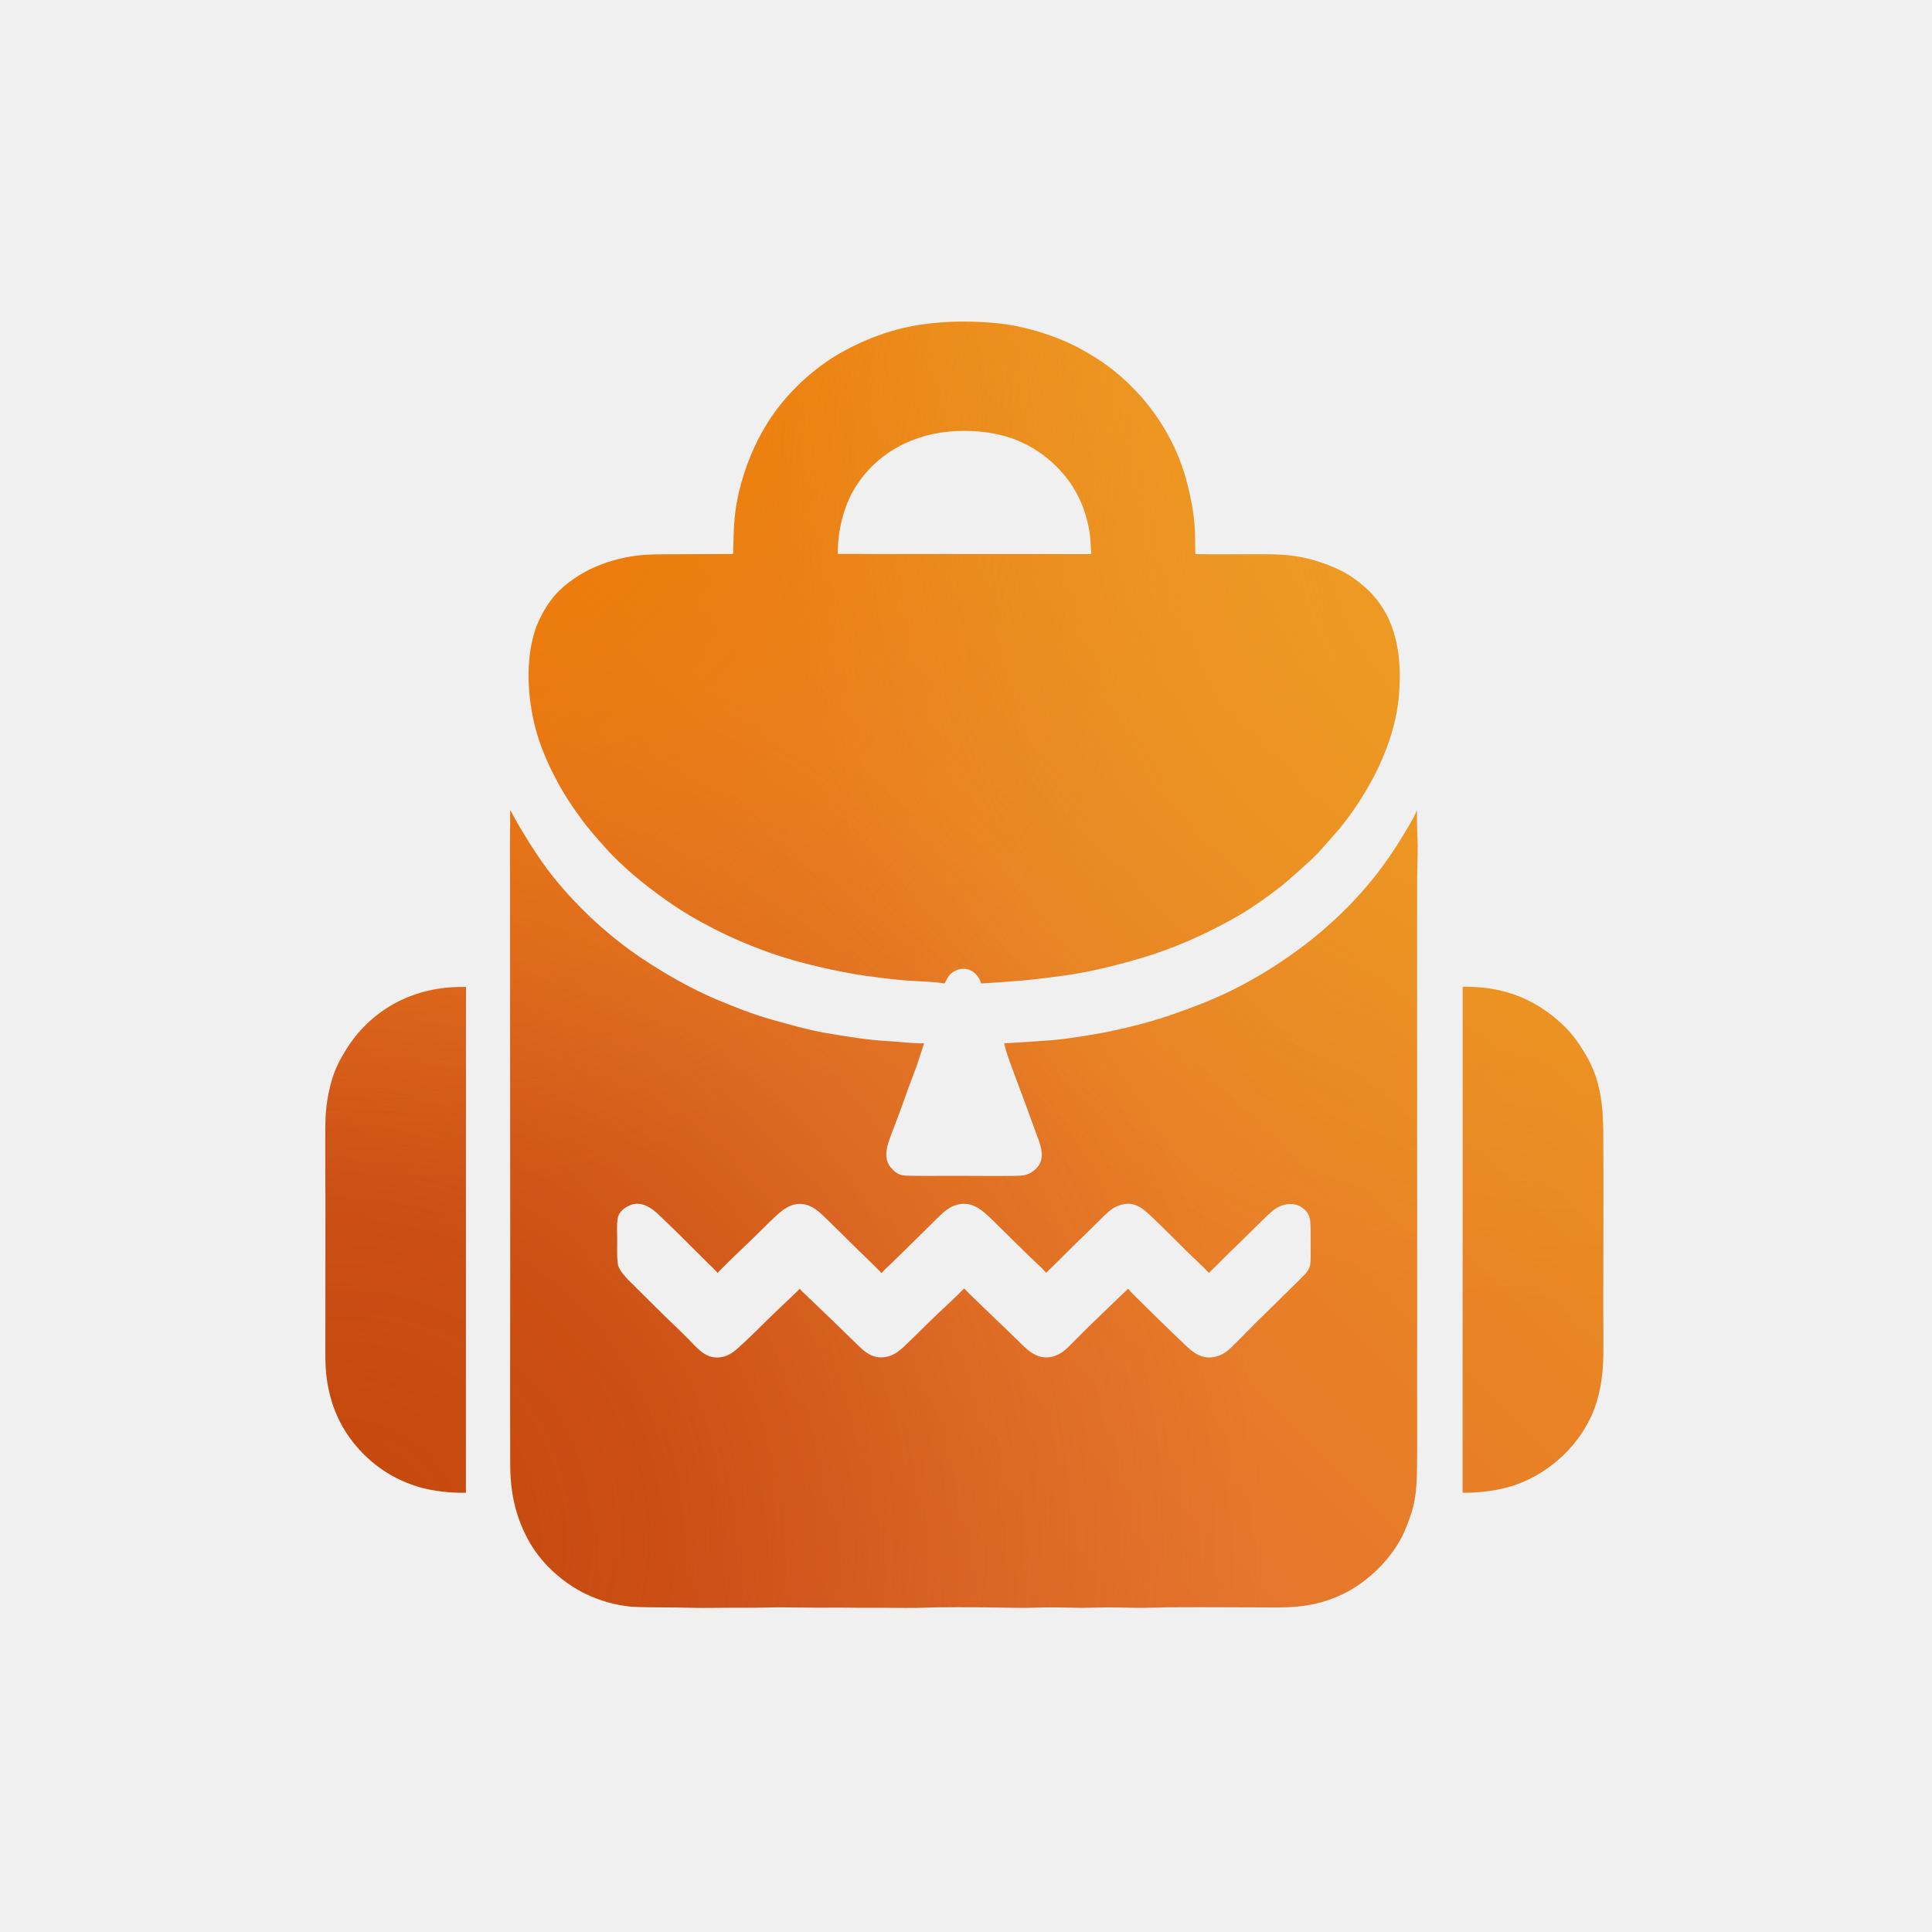
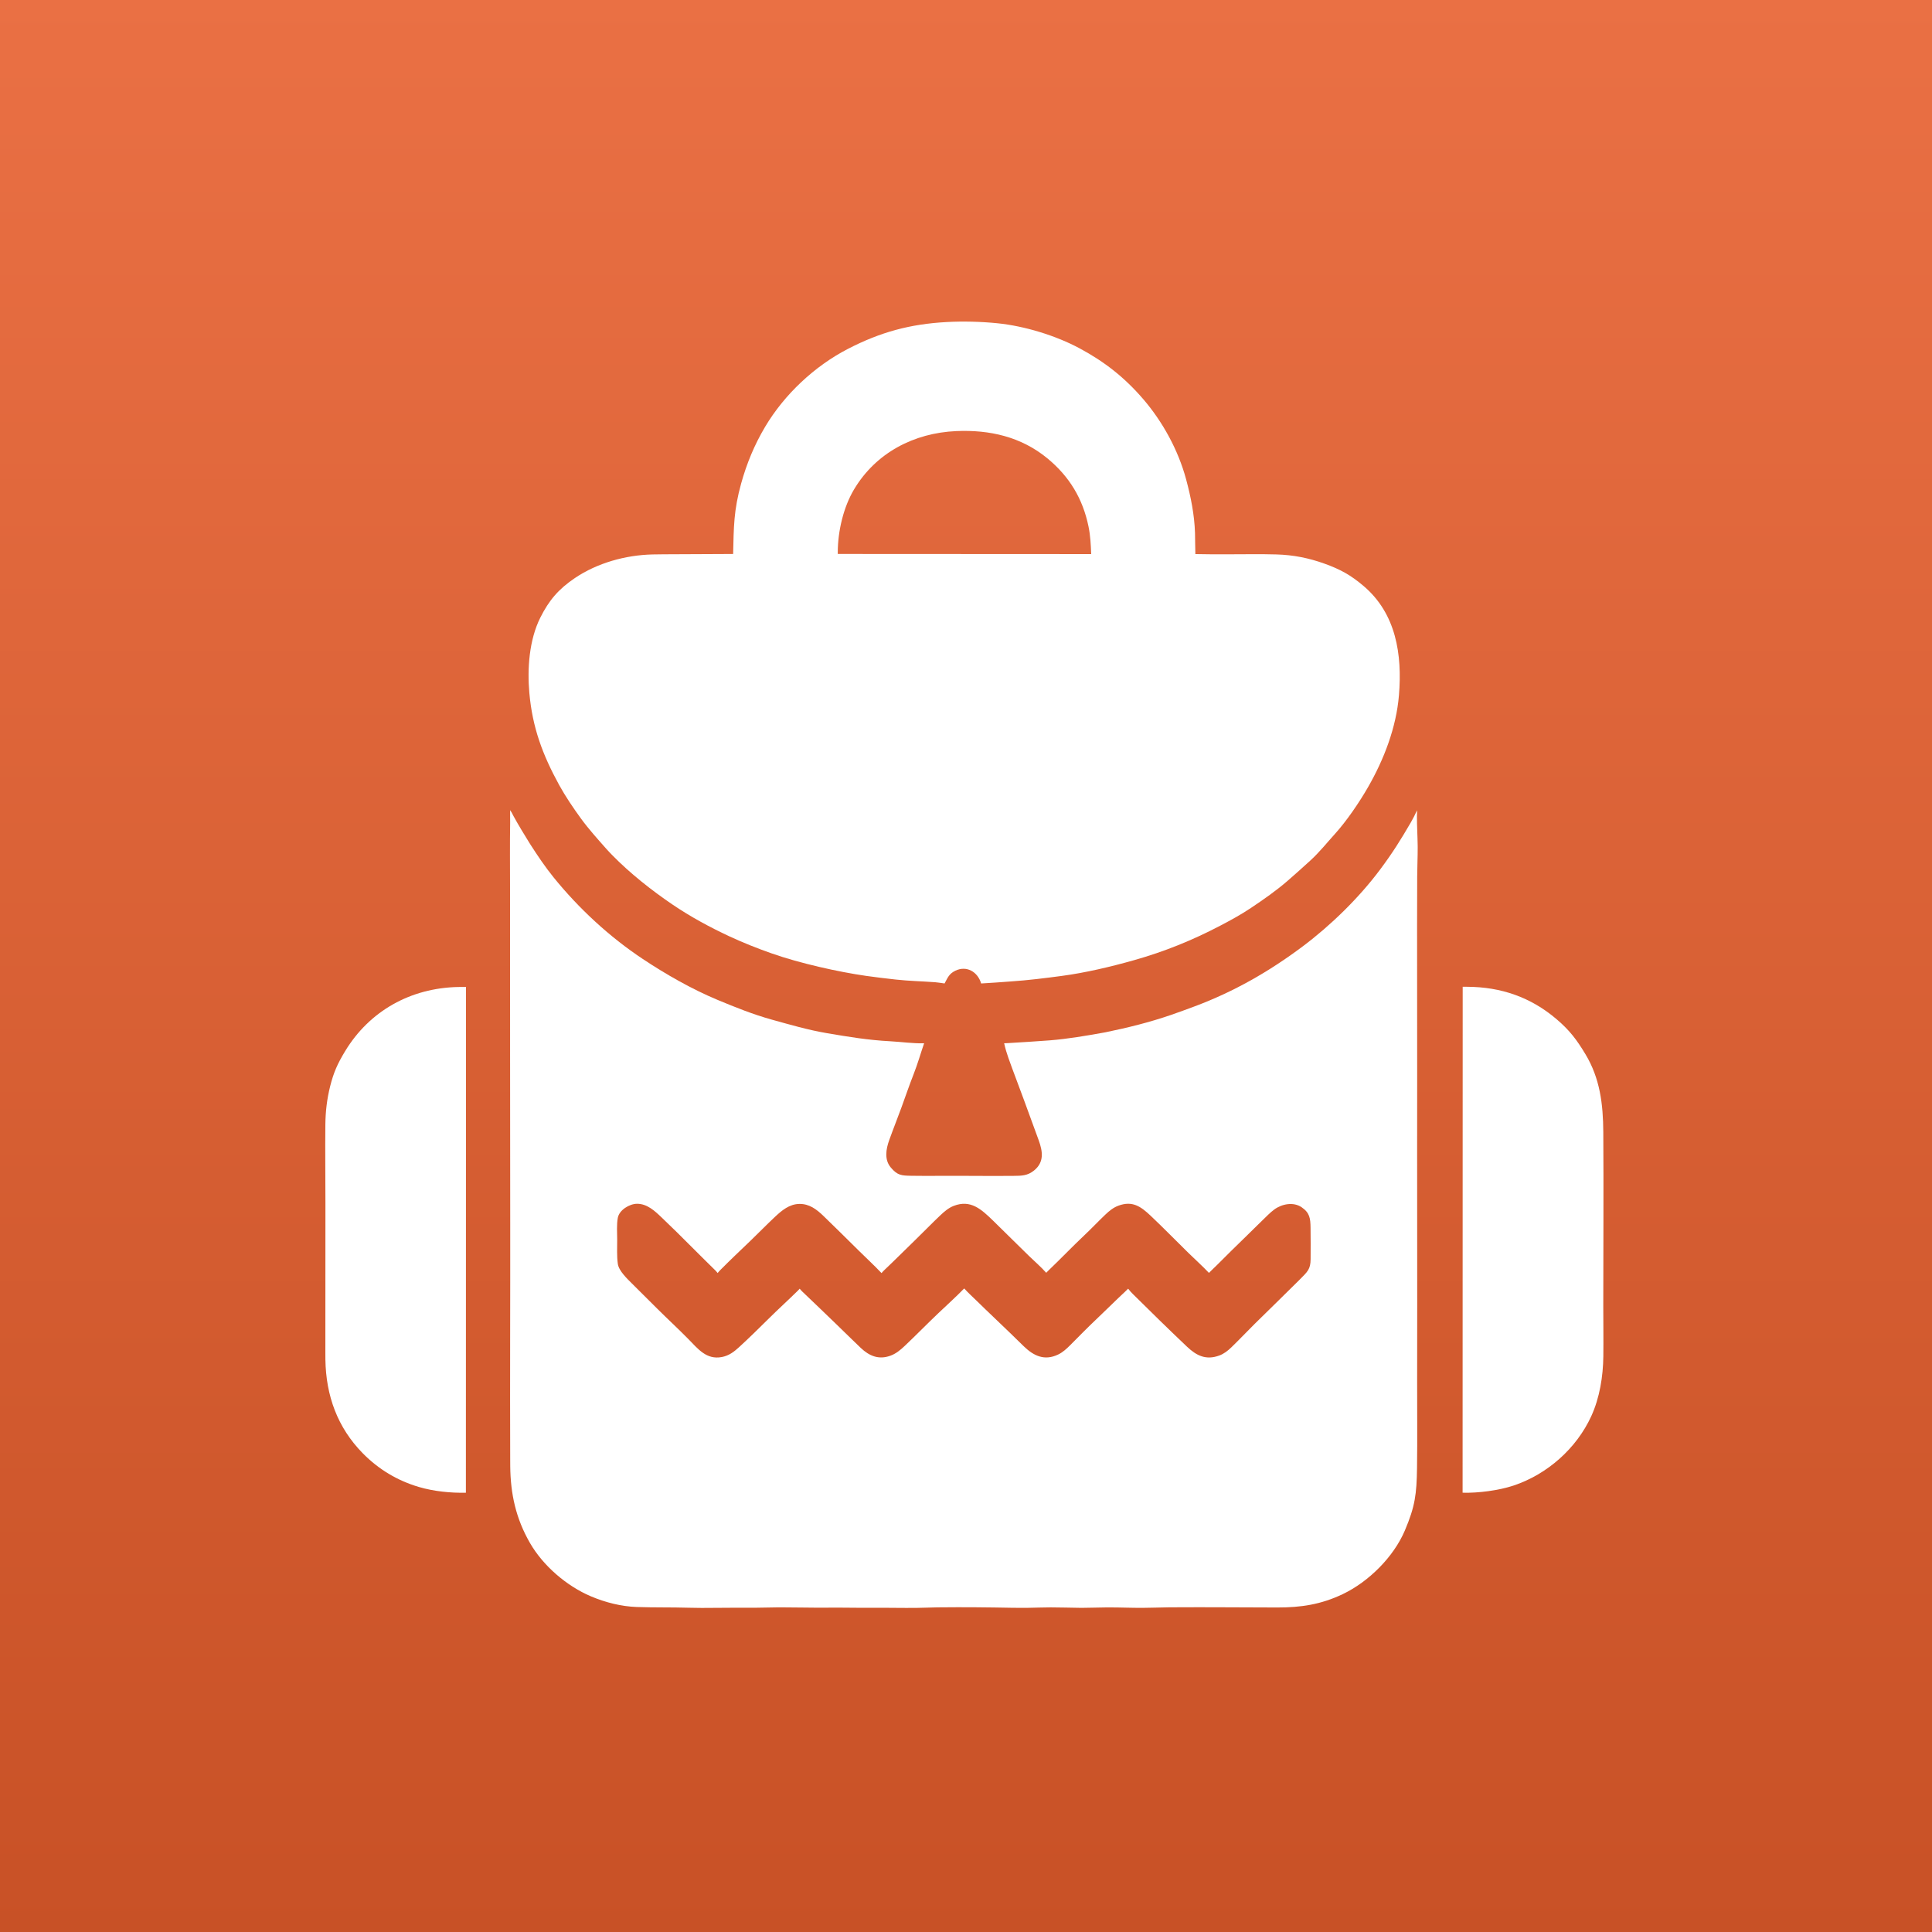
<svg xmlns="http://www.w3.org/2000/svg" viewBox="0 0 320 320" width="320" height="320" role="img" aria-label="FuhsiMarket logo">
+   <defs>
+     <linearGradient id="app-icon-bg" x1="0" y1="0" x2="0" y2="1">
+       <stop offset="0" stop-color="#EA7044" />
+       <stop offset="1" stop-color="#C85126" />
+     </linearGradient>
+   </defs>
+   <rect width="320" height="320" fill="url(#app-icon-bg)" />
  <g data-part="symbol" transform="translate(40 40) scale(1)">
    <defs>
      <linearGradient id="t1izf4w7-g" gradientUnits="userSpaceOnUse" x1="30.8" y1="209.3" x2="208.7" y2="30.2">
        <stop offset="0" stop-color="#DE6437" />
        <stop offset="0.25" stop-color="#E4712F" />
        <stop offset="0.5" stop-color="#E87F27" />
        <stop offset="0.75" stop-color="#EB8D22" />
        <stop offset="1" stop-color="#ED9B23" />
      </linearGradient>
      <radialGradient id="t1izf4w7-r0" gradientUnits="userSpaceOnUse" cx="16.6" cy="215.1" r="153.5">
        <stop offset="0" stop-color="#C24406" stop-opacity="0.900" />
        <stop offset="0.35" stop-color="#C24406" stop-opacity="0.702" />
        <stop offset="0.7" stop-color="#C24406" stop-opacity="0.234" />
        <stop offset="1" stop-color="#C24406" stop-opacity="0.000" />
      </radialGradient>
      <radialGradient id="t1izf4w7-r1" gradientUnits="userSpaceOnUse" cx="31.4" cy="29.1" r="127.9">
        <stop offset="0" stop-color="#EE7B00" stop-opacity="0.800" />
        <stop offset="0.35" stop-color="#EE7B00" stop-opacity="0.624" />
        <stop offset="0.7" stop-color="#EE7B00" stop-opacity="0.208" />
        <stop offset="1" stop-color="#EE7B00" stop-opacity="0.000" />
      </radialGradient>
      <radialGradient id="t1izf4w7-r2" gradientUnits="userSpaceOnUse" cx="220.8" cy="46.0" r="132.2">
        <stop offset="0" stop-color="#ED9B23" stop-opacity="0.950" />
        <stop offset="0.35" stop-color="#ED9B23" stop-opacity="0.741" />
        <stop offset="0.7" stop-color="#ED9B23" stop-opacity="0.247" />
        <stop offset="1" stop-color="#ED9B23" stop-opacity="0.000" />
      </radialGradient>
      <mask id="t1izf4w7-m" maskUnits="userSpaceOnUse" x="5.3" y="4.7" width="228.8" height="230.2">
        <svg x="0" y="0" width="240" height="240" viewBox="0 0 3480 3504" preserveAspectRatio="xMidYMid meet">
          <path transform="translate(0,0)" fill="#FFFFFF" d="M 2830.91 1375.47 C 2830.9 1380 2830.45 1384.48 2830.44 1389 C 2830.39 1413.17 2831.98 1437.34 2832.25 1461.5 C 2832.25 1461.51 2832.28 1465.49 2832.28 1465.5 C 2832.35 1488.82 2831.17 1512.16 2831.07 1535.5 C 2830.41 1695.83 2831.26 1856.17 2831.03 2016.5 C 2830.67 2263.33 2831.48 2510.17 2830.95 2757 C 2830.8 2826.48 2831.68 2896.03 2830.68 2965.5 C 2829.76 3029.12 2826.05 3058.66 2801.29 3117.01 C 2774.06 3181.16 2713.68 3241.1 2651 3270.98 C 2598.39 3296.06 2550.03 3303.32 2493 3303.26 C 2408.5 3303.16 2324 3302.26 2239.5 3302.83 C 2239.49 3302.83 2229.51 3302.91 2229.5 3302.91 C 2208.16 3303.15 2186.84 3304.1 2165.5 3304.16 C 2139.5 3304.23 2113.5 3303.09 2087.5 3303.08 C 2087.49 3303.08 2079.51 3303.1 2079.5 3303.1 C 2060 3303.21 2040.5 3304.07 2021 3304.12 C 2020.99 3304.12 2017.51 3304.12 2017.5 3304.12 C 1993.16 3303.9 1968.84 3302.98 1944.5 3303 C 1926 3303.02 1907.5 3303.84 1889 3304.08 C 1888.99 3304.08 1883.51 3304.13 1883.5 3304.13 C 1873.5 3304.2 1863.5 3304.19 1853.5 3304.01 C 1794.17 3302.89 1734.84 3302.24 1675.5 3302.92 C 1675.49 3302.92 1669.51 3303 1669.5 3303 C 1653.83 3303.27 1638.17 3303.97 1622.5 3304.18 C 1586.66 3304.68 1550.84 3303.68 1515 3303.99 C 1478.16 3304.31 1441.33 3303.28 1404.5 3303.67 C 1367.13 3304.07 1329.86 3302.91 1292.5 3302.94 C 1292.49 3302.94 1285.01 3302.97 1285 3302.97 C 1260.99 3303.12 1237.02 3304.11 1213 3303.88 C 1176.48 3303.53 1140.02 3304.39 1103.5 3304.31 C 1103.49 3304.31 1096.51 3304.28 1096.5 3304.28 C 1087.33 3304.22 1078.16 3304.11 1069 3303.84 C 1027.33 3302.61 985.645 3303.53 944 3302.1 C 906.251 3300.8 867.685 3291 833.003 3276.29 C 774.246 3251.38 717.338 3202.43 685.482 3147.08 C 651.74 3088.45 638.558 3029.22 637.881 2962 C 637.819 2955.83 637.793 2949.67 637.771 2943.5 C 637.077 2752.84 638.096 2562.16 637.833 2371.5 C 637.462 2103.17 637.505 1834.83 637.407 1566.5 C 637.387 1512.51 636.788 1458.48 637.669 1404.5 C 637.829 1394.7 637.311 1384.91 637.536 1375.14 C 638.514 1376.63 639.517 1378.1 640.486 1379.59 C 640.488 1379.59 641.269 1380.84 641.271 1380.84 C 643.087 1383.94 644.563 1387.26 646.291 1390.41 C 658.403 1412.5 671.712 1434.06 684.936 1455.51 C 684.94 1455.51 686.674 1458.22 686.678 1458.22 C 704.131 1485.5 722.594 1512.84 742.992 1538.01 C 804.004 1613.27 877.575 1681.34 958.464 1735.08 C 1014.62 1772.38 1077.1 1808.06 1139.49 1834.06 C 1182.29 1851.89 1225.44 1869.22 1270.11 1881.61 C 1313.93 1893.76 1357.67 1906.57 1402.5 1914.21 C 1456.42 1923.41 1502.86 1931.15 1557 1934.02 C 1582.54 1935.37 1612.29 1939.71 1638.72 1938.87 C 1629.86 1964.48 1623.64 1987.3 1613.34 2013.59 C 1602.86 2040.35 1593.58 2067.46 1583.76 2094.45 C 1574.2 2120.72 1563.75 2146.7 1554.33 2173.01 C 1546.52 2194.82 1542.01 2220.24 1558.24 2239.4 C 1574.39 2258.47 1583.82 2258.87 1608 2259.3 C 1631.66 2259.73 1655.34 2259.58 1679 2259.45 C 1737.66 2259.12 1796.35 2260.15 1855 2259.52 C 1874.29 2259.32 1888.36 2259.32 1904 2246.94 C 1929.37 2226.87 1925.75 2200.8 1915.84 2173.51 C 1914.81 2170.67 1913.78 2167.83 1912.73 2165 C 1901.9 2135.9 1891.27 2106.77 1880.73 2077.56 C 1868.28 2043.06 1854.72 2008.96 1842.55 1974.37 C 1838.46 1962.72 1834.9 1950.9 1832.27 1938.84 C 1835.21 1938.77 1838.12 1938.67 1841.06 1938.48 C 1874.85 1936.29 1908.75 1934.54 1942.5 1931.82 C 1986.83 1928.24 2030.74 1920.71 2074.5 1912.78 C 2074.51 1912.78 2078.49 1912.02 2078.5 1912.02 C 2131.45 1901.19 2184.01 1888.09 2235.13 1870.53 C 2254.59 1863.84 2273.9 1856.71 2293.17 1849.51 C 2387.67 1814.21 2473.21 1765.38 2554.43 1704.45 C 2622.2 1653.61 2689.86 1587.7 2741.18 1519.08 C 2771.23 1478.88 2790.76 1447.71 2815.91 1404.46 C 2818.55 1399.93 2821.07 1395.32 2823.43 1390.63 C 2825.96 1385.6 2828.16 1380.39 2830.91 1375.47 z" />
          <path transform="translate(0,0)" fill="#000000" d="M 1337.83 2532.37 C 1336.4 2533.92 1334.99 2535.52 1333.49 2537 C 1310.04 2560.07 1285.63 2582.13 1262.31 2605.32 C 1238.87 2628.6 1215.35 2651.61 1191 2673.95 C 1178.66 2685.28 1166.27 2694.49 1149.45 2697.63 C 1112.17 2704.59 1092.09 2678.01 1067.97 2653.51 C 1043.56 2628.73 1017.98 2605.19 993.343 2580.66 C 972.974 2560.37 952.47 2540.18 932.184 2519.82 C 920.878 2508.47 900.526 2489.42 898.061 2472.5 C 895.338 2453.82 896.607 2432.29 896.502 2413.61 C 896.408 2396.78 894.919 2377.73 897.989 2360.99 C 901.472 2342.01 926.279 2327.04 944.5 2326.99 C 968.892 2326.91 987.516 2344.31 1003.95 2360.07 C 1028.69 2383.8 1053.38 2407.78 1077.43 2432.21 C 1096.25 2451.32 1115.56 2469.87 1134.56 2488.8 C 1136.32 2490.56 1137.77 2492.6 1139.41 2494.47 C 1141.52 2491.91 1143.65 2489.37 1146.01 2487.04 C 1146.02 2487.04 1147.38 2485.68 1147.38 2485.68 C 1170.62 2462.24 1194.62 2439.64 1218.43 2416.79 C 1238.38 2397.64 1257.68 2377.72 1277.83 2358.81 C 1294.57 2343.1 1312.83 2327.73 1337 2327.35 C 1361.03 2326.98 1378.45 2340.27 1394.94 2356.09 C 1423.74 2383.74 1452.01 2412.09 1480.47 2440.1 C 1498.8 2458.13 1518.12 2476.02 1535.75 2494.63 C 1537.67 2492.4 1539.44 2490.24 1541.59 2488.21 C 1567.41 2463.84 1592.44 2438.64 1617.93 2413.93 C 1638.06 2394.4 1657.56 2374.15 1677.92 2354.89 C 1687.6 2345.73 1697.9 2336.84 1710.5 2332 C 1751.38 2316.27 1777.14 2340.32 1805.55 2367.85 C 1834.76 2396.15 1863.31 2425.16 1892.59 2453.41 C 1906.11 2466.46 1921.61 2479.9 1933.97 2493.85 C 1936.1 2491.68 1938.17 2489.48 1940.38 2487.38 C 1969.21 2459.9 1996.67 2431.01 2025.68 2403.66 C 2043.18 2387.16 2059.69 2369.67 2077.08 2353.08 C 2086.52 2344.09 2096.31 2336.09 2108.66 2331.55 C 2142.48 2319.14 2162.72 2333.41 2186.82 2356.21 C 2217.61 2385.34 2247.25 2415.81 2277.53 2445.47 C 2294.06 2461.65 2311.6 2477.39 2327.52 2494.12 C 2334.32 2487.16 2341.52 2480.61 2348.4 2473.71 C 2371.1 2450.93 2393.86 2428.37 2417.03 2406.06 C 2435.03 2388.73 2452.5 2370.8 2470.6 2353.6 C 2475.33 2349.1 2480.2 2344.75 2485.45 2340.86 C 2503.7 2327.35 2531.82 2321.82 2551.63 2335.39 C 2571.44 2348.95 2572.9 2362.57 2573.2 2385 C 2573.54 2410.33 2573.53 2435.67 2573.34 2461 C 2573.16 2485.52 2565.81 2491.29 2547.14 2510.15 C 2547.14 2510.16 2544.88 2512.44 2544.87 2512.45 C 2509.61 2547.66 2473.68 2582.22 2438.26 2617.28 C 2419.18 2636.17 2400.75 2655.8 2381.43 2674.43 C 2373.06 2682.51 2363.54 2689.92 2352.5 2693.94 C 2320.61 2705.56 2297.79 2694.76 2274.42 2672.58 C 2230.46 2630.89 2187.19 2588.48 2144.13 2545.86 C 2139.83 2541.6 2135.7 2537.16 2132.08 2532.29 C 2130.12 2534.27 2128.18 2536.26 2126.13 2538.16 C 2102.11 2560.45 2079.05 2583.76 2055.21 2606.24 C 2033.56 2626.65 2012.97 2647.92 1991.94 2668.95 C 1983.16 2677.72 1974.02 2686.21 1962.71 2691.6 C 1930.05 2707.17 1904.02 2695.18 1879.69 2671.6 C 1868.47 2660.72 1857.3 2649.79 1846.11 2638.88 C 1819.94 2613.38 1793.11 2588.54 1767.09 2562.9 C 1756.61 2552.58 1745.46 2542.69 1735.66 2531.71 C 1716.1 2551.87 1693.2 2572.49 1672.85 2591.84 C 1645.52 2617.83 1619.17 2644.86 1591.78 2670.76 C 1581.3 2680.67 1570.68 2689.55 1556.95 2694.49 C 1529.01 2704.55 1506.25 2695.17 1485.62 2675.66 C 1477.01 2667.52 1468.49 2659.26 1460.04 2650.95 C 1435.73 2627.03 1411.1 2603.53 1386.55 2579.85 C 1372.29 2566.09 1357.79 2552.57 1343.58 2538.77 C 1341.52 2536.77 1339.69 2534.56 1337.83 2532.37 z" />
          <path transform="translate(0,0)" fill="#FFFFFF" d="M 1176.88 755.638 C 1178.41 690.335 1178.2 650.485 1196.18 585.505 C 1209.64 536.875 1228.44 491.475 1254.26 448.061 C 1300.77 369.841 1373.57 301.498 1454.41 259.71 C 1533.37 218.897 1604.92 199.645 1693 194.775 C 1732.7 192.579 1775.89 193.693 1815.5 197.657 C 1881.56 204.267 1957.1 227.385 2015.26 258.647 C 2075.57 291.071 2123.94 329.244 2168.49 381.065 C 2215.86 436.166 2253.26 504.619 2272.24 574.991 C 2283.7 617.506 2292.43 660.988 2293.79 705 C 2294.32 721.963 2294.01 738.944 2294.66 755.902 C 2321.61 756.63 2348.54 756.441 2375.5 756.425 C 2413.94 756.403 2452.56 755.642 2491 756.759 C 2531.39 757.932 2568.52 765.254 2606.5 778.878 C 2645.09 792.719 2669.89 806.358 2701.13 832.798 C 2780.29 899.794 2795.04 998.861 2786.98 1097 C 2780.56 1175.19 2750.81 1252.44 2711.94 1320 C 2690.95 1356.47 2660.54 1401.25 2632.2 1432.57 C 2612.67 1454.17 2594.36 1477.14 2572.83 1496.81 C 2554.71 1513.36 2536.43 1529.74 2517.9 1545.84 C 2490.24 1569.85 2459.75 1591.03 2429.37 1611.41 C 2404.98 1627.76 2380.39 1641.1 2354.42 1654.72 C 2287.11 1689.99 2219.16 1717.41 2146 1738.05 C 2090.33 1753.76 2029.4 1768.26 1972 1775.92 C 1930.94 1781.4 1889.83 1786.58 1848.5 1789.33 C 1824.56 1790.92 1800.58 1793.09 1776.62 1794.24 C 1768.49 1766.2 1741.47 1750.07 1714.05 1763.5 C 1698.67 1771.04 1695.85 1780.33 1688.16 1794.2 C 1680.6 1793.26 1673.1 1791.8 1665.5 1791.24 C 1633.84 1788.9 1602.05 1788.27 1570.5 1784.8 C 1546.46 1782.15 1522.44 1779.32 1498.5 1775.9 C 1430.15 1766.13 1337.11 1745.08 1270.56 1721.72 C 1236.47 1709.76 1200.21 1695.39 1167.47 1680.11 C 1120.36 1658.12 1073.51 1632.72 1030.46 1603.52 C 979.61 1569.05 927.134 1527.53 884.31 1483.69 C 879.54 1478.81 874.815 1473.88 870.285 1468.77 C 849.222 1445.02 827.21 1420.57 808.535 1394.91 C 790.505 1370.13 770.902 1341.19 756.24 1314.42 C 716.06 1241.06 691.513 1175.49 684.06 1091.5 C 678.841 1032.69 683.684 963.465 710.476 909.808 C 731.686 867.331 755.05 840.216 794.406 813.719 C 848.57 777.252 916.496 758.408 981.5 756.784 C 990.664 756.555 999.833 756.466 1009 756.422 C 1064.96 756.156 1120.93 755.848 1176.88 755.638 z" />
          <path transform="translate(0,0)" fill="#000000" d="M 1429.88 755.583 C 1429.9 753.889 1429.91 752.194 1429.92 750.5 C 1430.2 700.36 1443.53 642.692 1469.22 599.579 C 1522.18 510.734 1614.32 463.013 1716.11 458.48 C 1797.12 454.873 1873.73 472.214 1937.24 524.723 C 1990.08 568.42 2022.42 621.956 2036.21 689.001 C 2040.97 712.155 2041.74 732.431 2042.76 755.908 L 1429.88 755.583 z" />
          <path transform="translate(0,0)" fill="#FFFFFF" d="M 530.614 3025.72 C 493.581 3026.57 452.719 3022.37 417.007 3011.85 C 364.875 2996.5 319.367 2969.08 281.306 2930.4 C 219.873 2867.96 192.293 2790.69 190.884 2704 C 190.794 2698.5 190.777 2693 190.785 2687.5 C 190.95 2566.67 190.836 2445.83 190.957 2325 C 191.021 2261.69 190.087 2198.31 190.801 2135 C 191.152 2103.86 194.684 2073.71 202.211 2043.51 C 210.693 2009.47 220.171 1988.43 238.378 1958.29 C 297.663 1860.17 397.408 1805.25 511.5 1802.78 C 517.955 1802.64 524.413 1802.78 530.869 1802.7 L 530.614 3025.72 z" />
          <path transform="translate(0,0)" fill="#FFFFFF" d="M 2941.11 1802.17 C 2944.74 1802.24 2948.37 1802.26 2952 1802.27 C 3033.74 1802.6 3105.82 1827.45 3168.23 1880.72 C 3199.87 1907.72 3216.6 1929.93 3237.78 1965.01 C 3273.22 2023.7 3280.69 2086.1 3281.12 2153.5 C 3282.03 2293.82 3281.13 2434.18 3281.08 2574.5 C 3281.07 2614.96 3281.7 2655.54 3281.21 2696 C 3280.62 2744.45 3272.38 2796.18 3252.08 2840.52 C 3216.25 2918.79 3145.65 2981.17 3064.16 3008.38 C 3028.4 3020.31 2978.09 3026.82 2940.87 3025.7 L 2941.11 1802.17 z" />
        </svg>
      </mask>
    </defs>
    <g mask="url(#t1izf4w7-m)">
-       <rect x="5.3" y="4.7" width="228.8" height="230.2" fill="url(#t1izf4w7-g)" />
-       <rect x="5.3" y="4.7" width="228.8" height="230.2" fill="url(#t1izf4w7-r0)" />
-       <rect x="5.3" y="4.7" width="228.8" height="230.2" fill="url(#t1izf4w7-r1)" />
-       <rect x="5.3" y="4.7" width="228.8" height="230.2" fill="url(#t1izf4w7-r2)" />
+       <rect x="5.3" y="4.7" width="228.8" height="230.2" fill="#FFFFFF" />
    </g>
  </g>
</svg>
